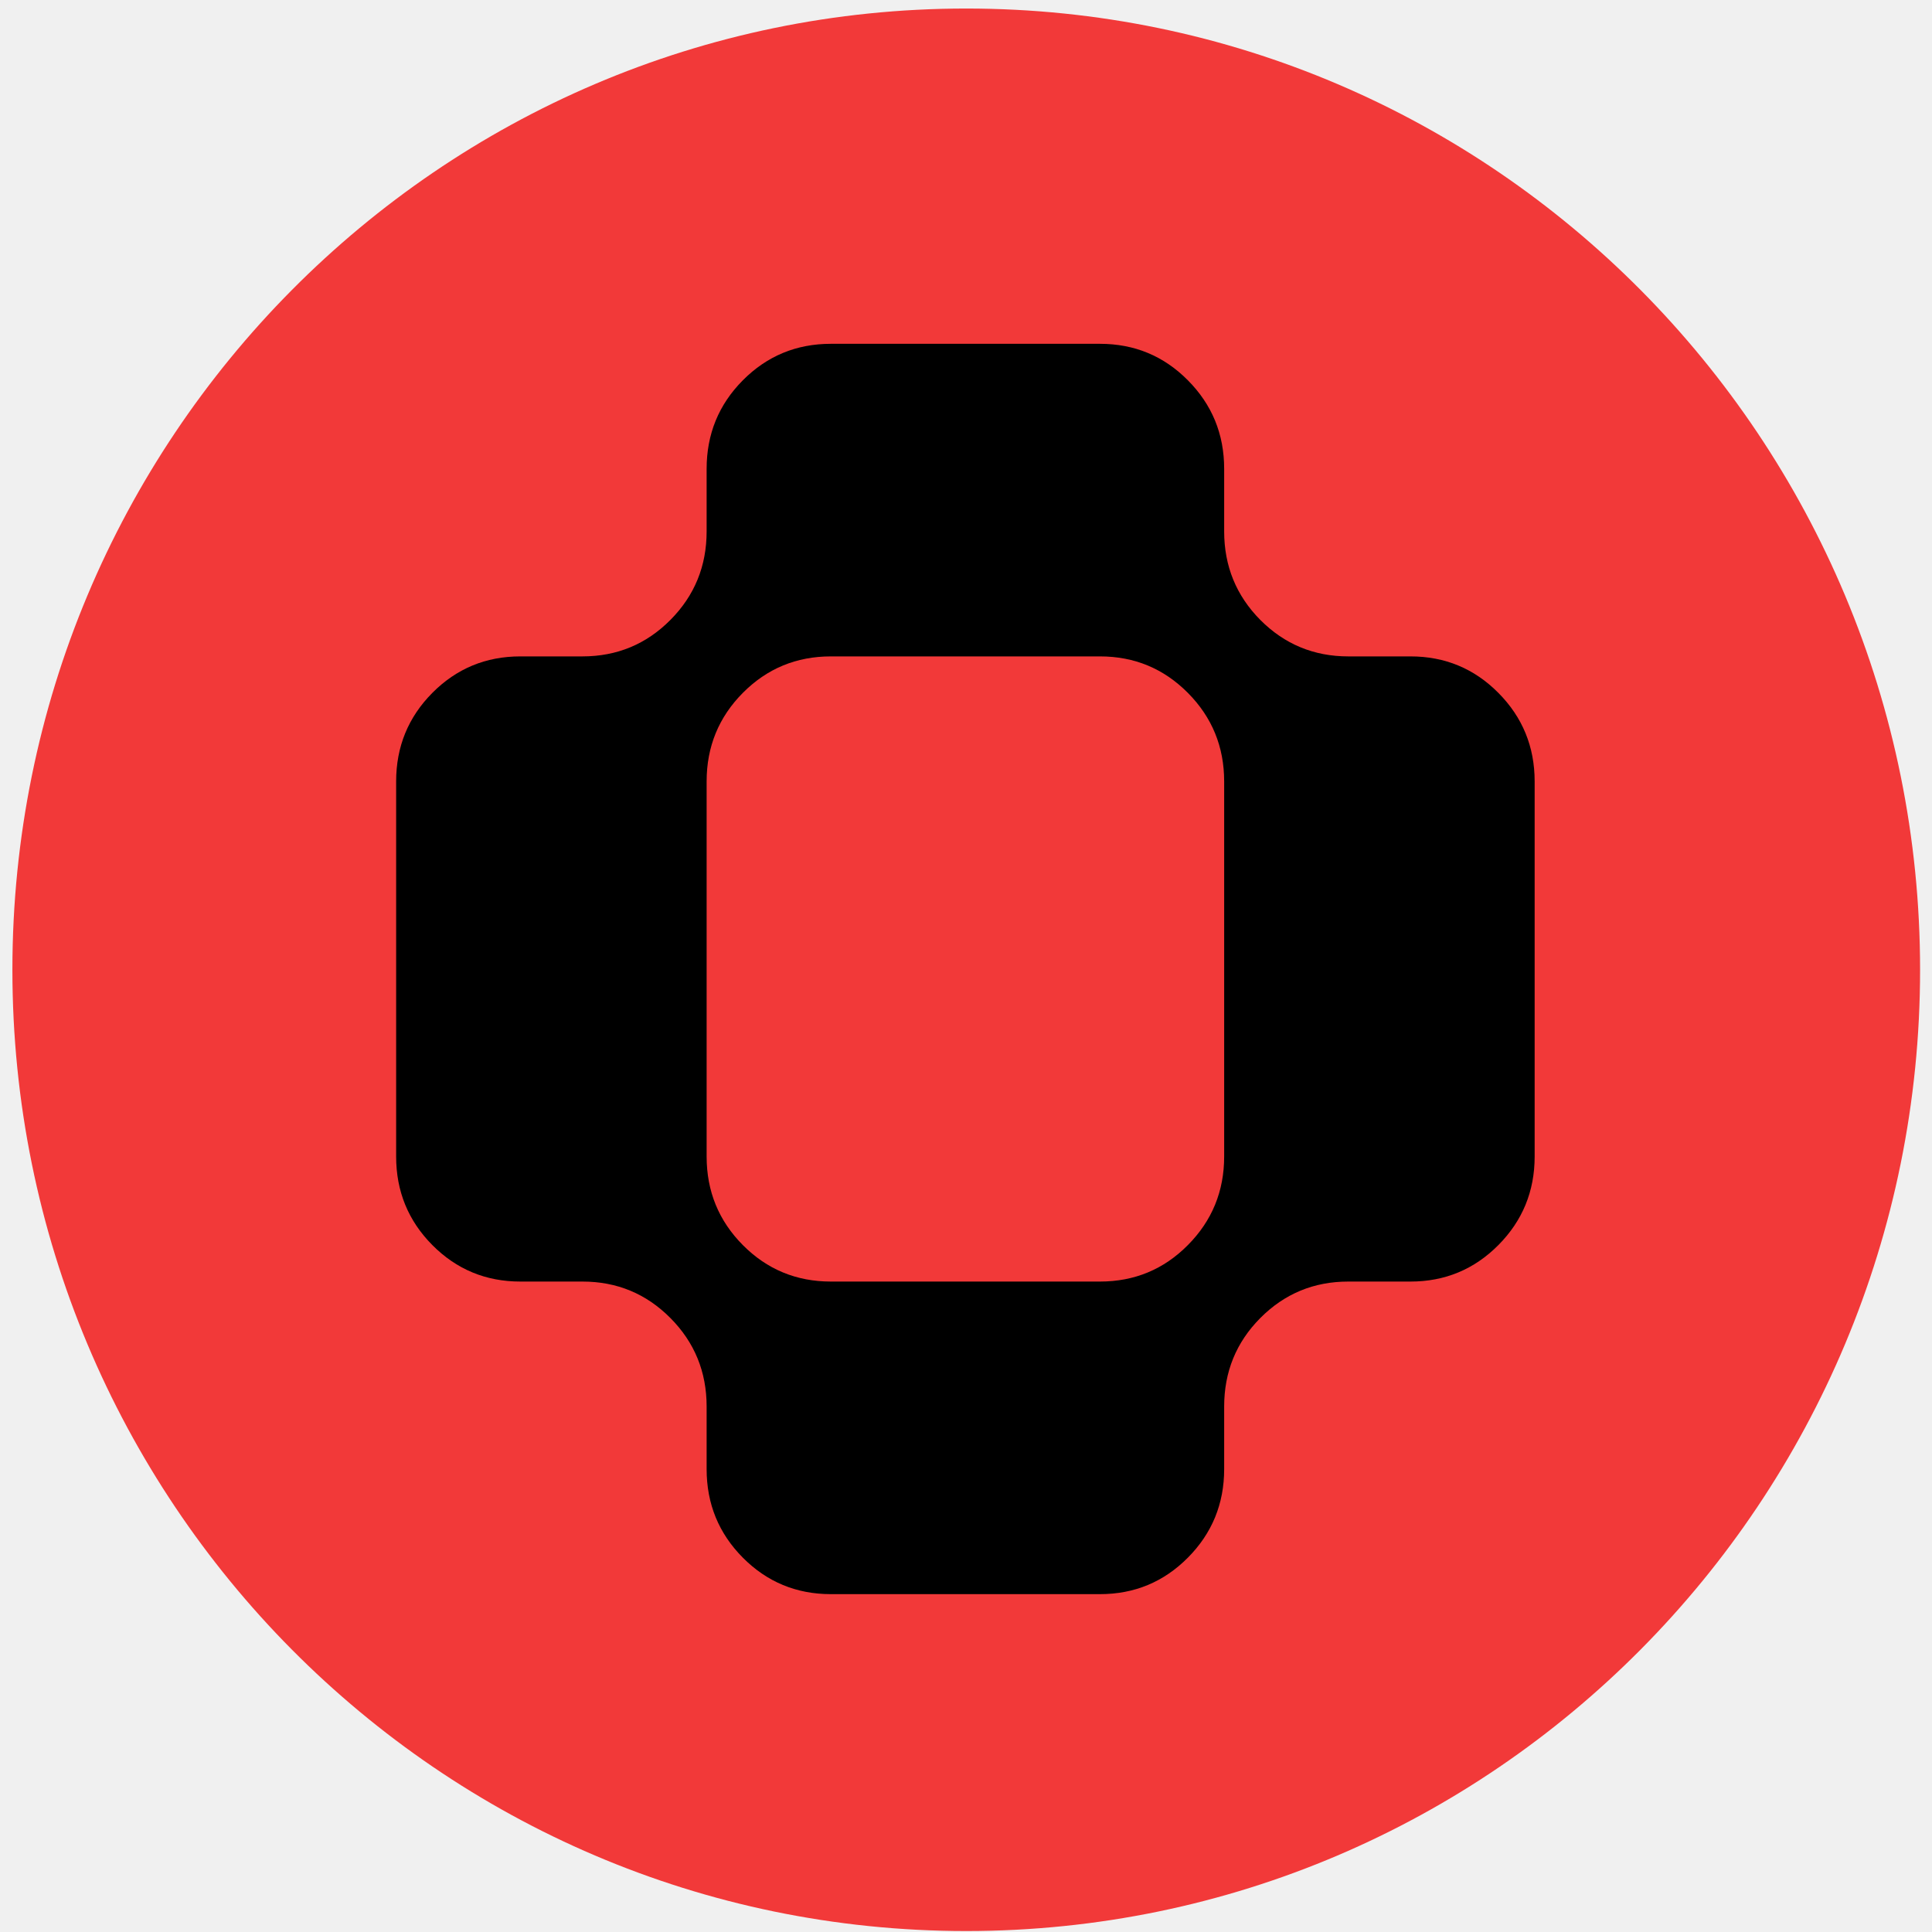
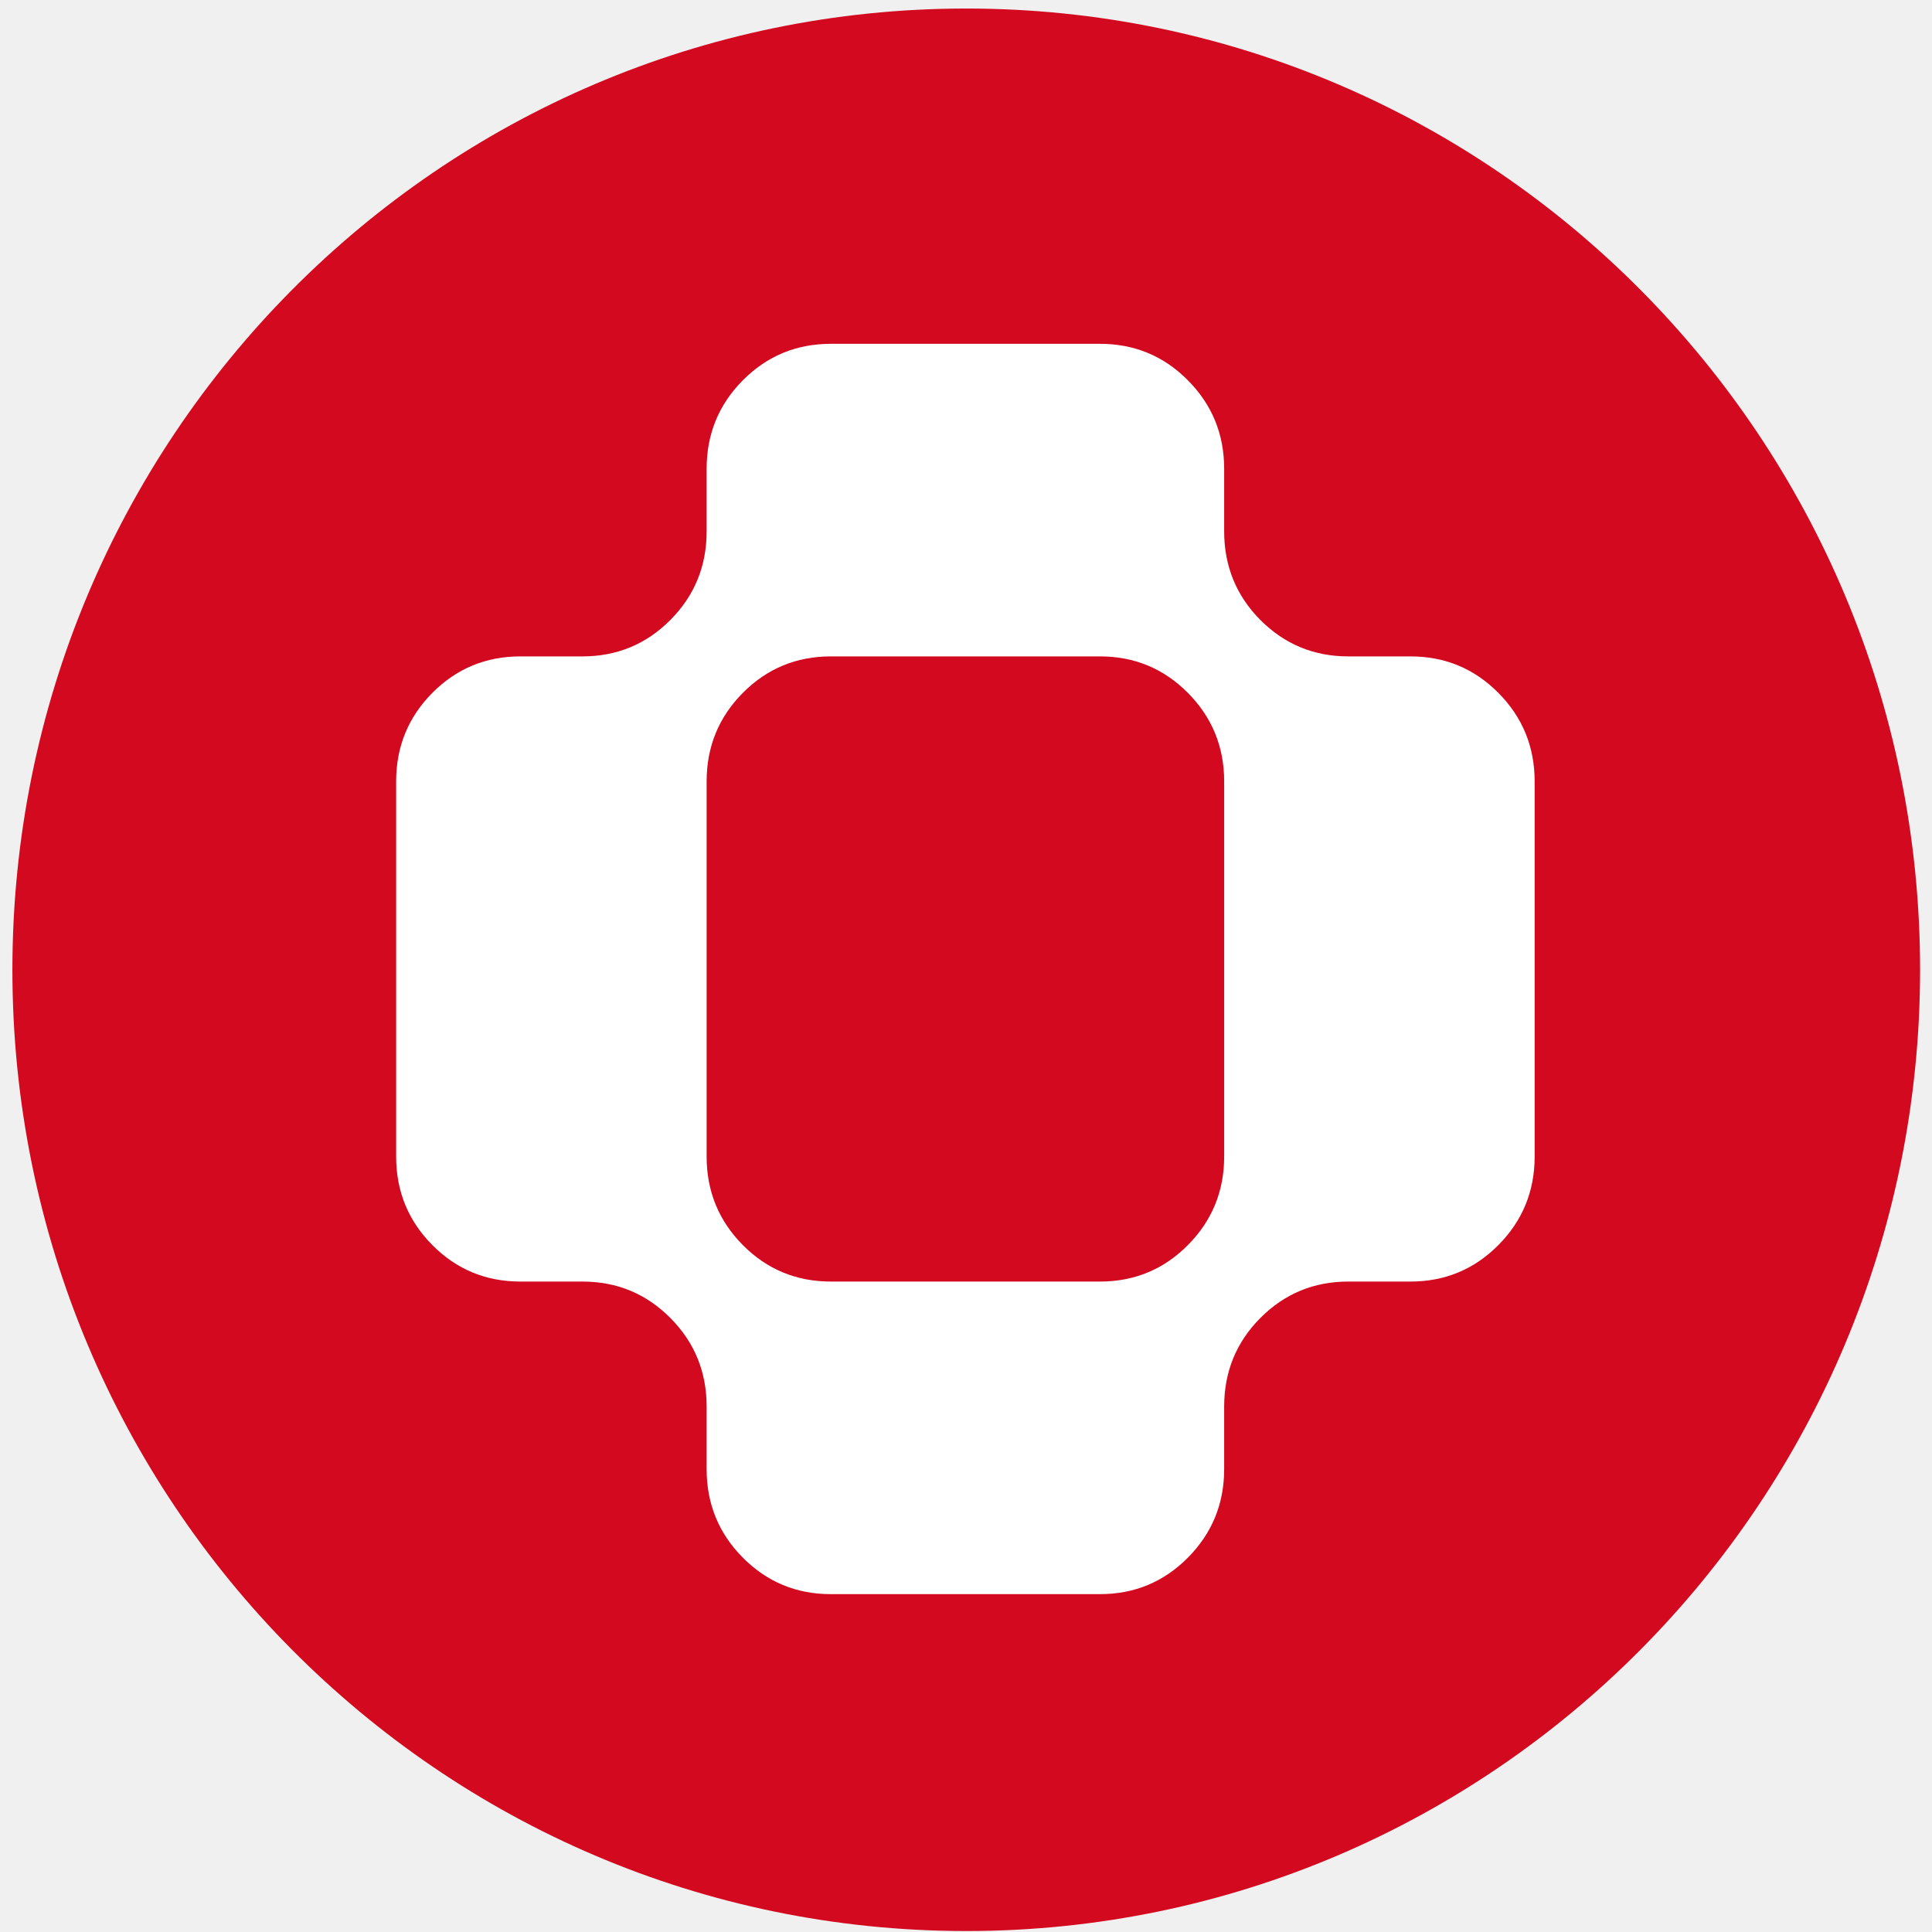
<svg xmlns="http://www.w3.org/2000/svg" width="24" height="24" viewBox="0 0 24 24" fill="none">
  <g clip-path="url(#clip0_12398_6514)">
-     <path d="M12.003 23.988C18.547 23.988 23.852 18.642 23.852 12.047C23.852 5.453 18.547 0.106 12.003 0.106C5.459 0.106 0.154 5.453 0.154 12.047C0.154 18.642 5.459 23.988 12.003 23.988Z" fill="#F23939" />
-     <path d="M17.521 8.154H16.749C16.321 8.154 15.957 8.003 15.656 7.701C15.357 7.399 15.207 7.032 15.207 6.601V5.824C15.207 5.392 15.056 5.026 14.756 4.724C14.457 4.422 14.092 4.271 13.664 4.271H10.321C9.893 4.271 9.528 4.422 9.228 4.724C8.928 5.026 8.778 5.392 8.778 5.824V6.601C8.778 7.032 8.628 7.399 8.328 7.701C8.028 8.003 7.664 8.154 7.235 8.154H6.464C6.036 8.154 5.671 8.305 5.371 8.607C5.071 8.909 4.921 9.276 4.921 9.707V14.367C4.921 14.798 5.071 15.165 5.371 15.467C5.671 15.769 6.036 15.92 6.464 15.92H7.235C7.664 15.92 8.028 16.071 8.328 16.373C8.628 16.675 8.778 17.042 8.778 17.473V18.25C8.778 18.681 8.928 19.048 9.228 19.35C9.528 19.652 9.893 19.803 10.321 19.803H13.664C14.092 19.803 14.456 19.652 14.756 19.35C15.056 19.048 15.207 18.681 15.207 18.25V17.473C15.207 17.042 15.356 16.675 15.656 16.373C15.956 16.071 16.321 15.92 16.749 15.92H17.521C17.949 15.92 18.313 15.769 18.613 15.467C18.913 15.165 19.064 14.798 19.064 14.367V9.707C19.064 9.276 18.913 8.909 18.613 8.607C18.314 8.305 17.949 8.154 17.521 8.154ZM15.207 14.367C15.207 14.798 15.056 15.165 14.756 15.467C14.457 15.769 14.092 15.92 13.664 15.92H10.321C9.893 15.92 9.528 15.769 9.228 15.467C8.928 15.165 8.778 14.798 8.778 14.367V9.707C8.778 9.276 8.928 8.909 9.228 8.607C9.528 8.305 9.893 8.154 10.321 8.154H13.664C14.092 8.154 14.456 8.305 14.756 8.607C15.056 8.909 15.207 9.276 15.207 9.707V14.367Z" fill="black" />
+     <path d="M12.003 23.988C18.547 23.988 23.852 18.642 23.852 12.047C23.852 5.453 18.547 0.106 12.003 0.106C5.459 0.106 0.154 5.453 0.154 12.047C0.154 18.642 5.459 23.988 12.003 23.988Z" fill="#D2091F" />
+     <path d="M17.521 8.154H16.749C16.321 8.154 15.957 8.003 15.656 7.701C15.357 7.399 15.207 7.032 15.207 6.601V5.824C15.207 5.392 15.056 5.026 14.756 4.724C14.457 4.422 14.092 4.271 13.664 4.271H10.321C9.893 4.271 9.528 4.422 9.228 4.724C8.928 5.026 8.778 5.392 8.778 5.824V6.601C8.778 7.032 8.628 7.399 8.328 7.701C8.028 8.003 7.664 8.154 7.235 8.154H6.464C6.036 8.154 5.671 8.305 5.371 8.607C5.071 8.909 4.921 9.276 4.921 9.707V14.367C4.921 14.798 5.071 15.165 5.371 15.467C5.671 15.769 6.036 15.92 6.464 15.92H7.235C7.664 15.92 8.028 16.071 8.328 16.373C8.628 16.675 8.778 17.042 8.778 17.473V18.25C8.778 18.681 8.928 19.048 9.228 19.35C9.528 19.652 9.893 19.803 10.321 19.803H13.664C14.092 19.803 14.456 19.652 14.756 19.35C15.056 19.048 15.207 18.681 15.207 18.25V17.473C15.207 17.042 15.356 16.675 15.656 16.373C15.956 16.071 16.321 15.92 16.749 15.92H17.521C17.949 15.92 18.313 15.769 18.613 15.467C18.913 15.165 19.064 14.798 19.064 14.367V9.707C19.064 9.276 18.913 8.909 18.613 8.607C18.314 8.305 17.949 8.154 17.521 8.154ZM15.207 14.367C15.207 14.798 15.056 15.165 14.756 15.467C14.457 15.769 14.092 15.92 13.664 15.92H10.321C9.893 15.92 9.528 15.769 9.228 15.467C8.928 15.165 8.778 14.798 8.778 14.367V9.707C8.778 9.276 8.928 8.909 9.228 8.607C9.528 8.305 9.893 8.154 10.321 8.154H13.664C14.092 8.154 14.456 8.305 14.756 8.607C15.056 8.909 15.207 9.276 15.207 9.707V14.367Z" fill="white" />
  </g>
  <defs>
    <clipPath id="clip0_12398_6514">
      <rect width="24" height="24" fill="white" />
    </clipPath>
  </defs>
</svg>
